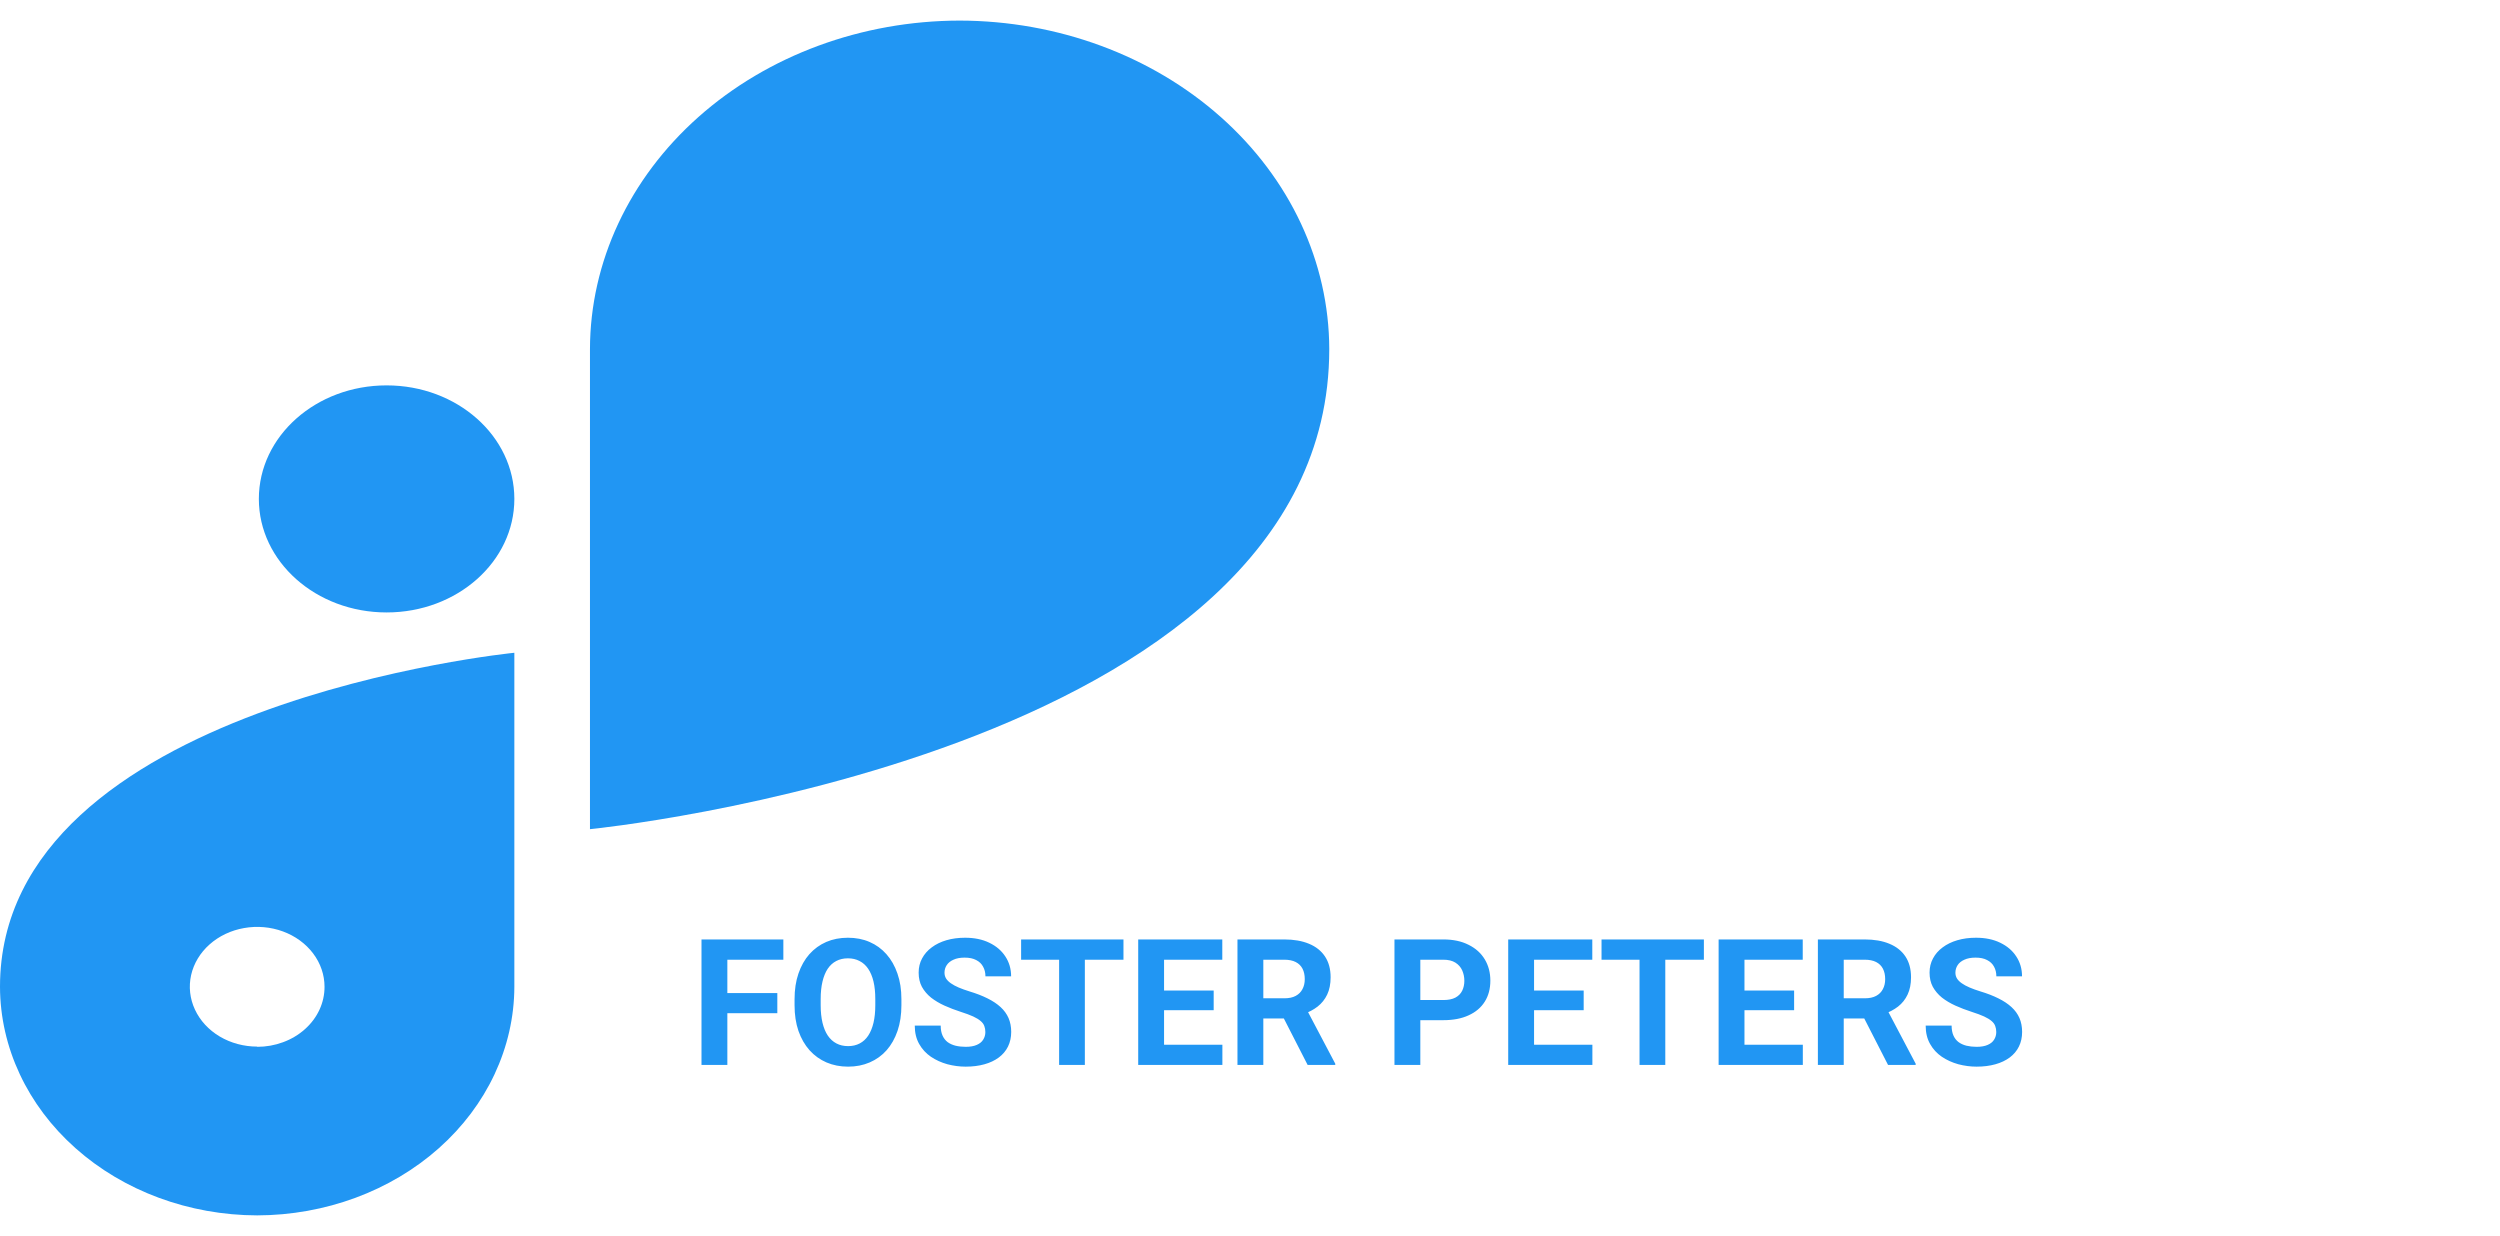
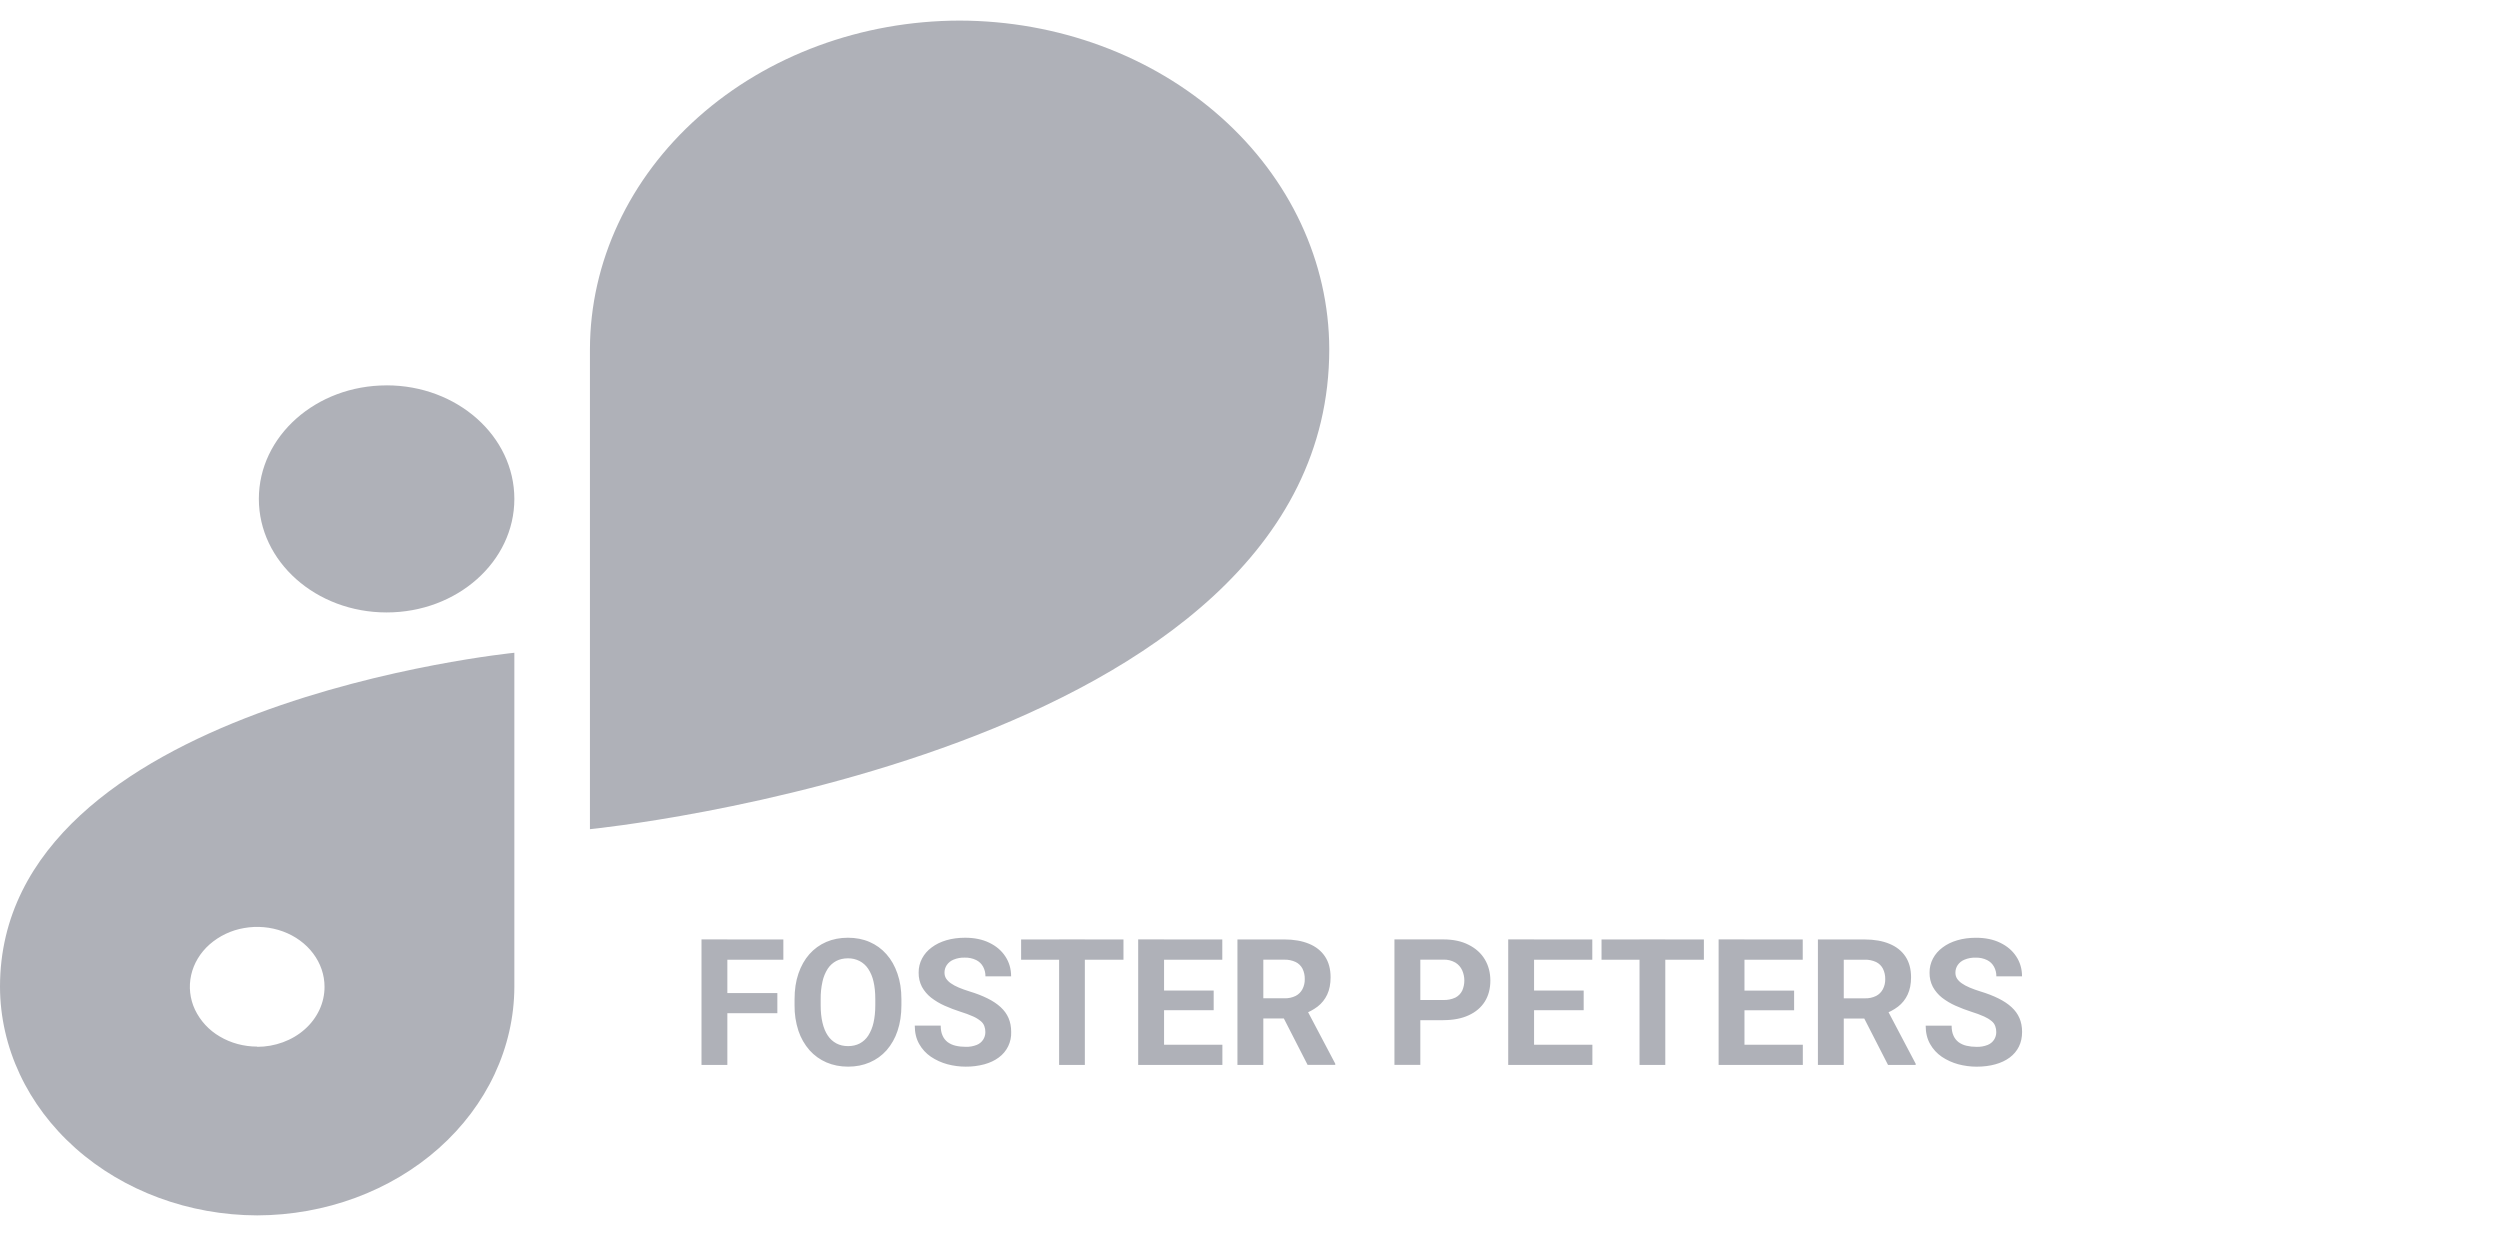
- <svg xmlns="http://www.w3.org/2000/svg" width="85" height="42" viewBox="0 0 85 42" fill="none">
-   <path d="M13.146 13.103H13.143C10.745 13.103 8.801 14.83 8.801 16.962V16.964C8.801 19.095 10.745 20.823 13.143 20.823H13.146C15.544 20.823 17.488 19.095 17.488 16.964V16.962C17.488 14.83 15.544 13.103 13.146 13.103Z" fill="#2196F3" />
-   <path d="M45.195 11.869C45.188 8.909 43.862 6.072 41.507 3.979C39.153 1.886 35.96 0.707 32.63 0.7V0.7C29.298 0.705 26.105 1.884 23.748 3.977C21.392 6.071 20.066 8.908 20.059 11.869V11.869V28.192C20.059 28.192 45.192 25.704 45.195 11.872V11.869Z" fill="#2196F3" />
-   <path d="M0 33.55C0.006 35.609 0.929 37.583 2.568 39.039C4.206 40.496 6.427 41.317 8.744 41.323V41.323C11.061 41.317 13.281 40.496 14.92 39.04C16.558 37.584 17.482 35.611 17.488 33.552V33.552V22.194C17.488 22.194 0 23.927 0 33.55ZM8.744 35.584C8.291 35.584 7.849 35.465 7.472 35.242C7.095 35.018 6.802 34.7 6.629 34.328C6.455 33.956 6.41 33.547 6.498 33.153C6.587 32.758 6.805 32.395 7.125 32.111C7.445 31.826 7.853 31.632 8.297 31.554C8.742 31.475 9.202 31.515 9.62 31.669C10.039 31.823 10.396 32.084 10.648 32.419C10.9 32.754 11.034 33.147 11.034 33.55C11.035 33.817 10.977 34.083 10.862 34.331C10.748 34.578 10.579 34.804 10.366 34.993C10.154 35.183 9.901 35.334 9.622 35.436C9.344 35.539 9.046 35.592 8.744 35.592V35.584Z" fill="#2196F3" />
-   <path d="M24.73 31.941V36.207H23.851V31.941H24.73ZM26.429 33.764V34.449H24.49V33.764H26.429ZM26.634 31.941V32.63H24.49V31.941H26.634ZM30.648 33.974V34.177C30.648 34.501 30.604 34.792 30.516 35.05C30.428 35.307 30.304 35.527 30.144 35.709C29.984 35.889 29.793 36.026 29.57 36.122C29.349 36.218 29.104 36.266 28.835 36.266C28.567 36.266 28.322 36.218 28.099 36.122C27.879 36.026 27.687 35.889 27.525 35.709C27.363 35.527 27.237 35.307 27.147 35.05C27.059 34.792 27.015 34.501 27.015 34.177V33.974C27.015 33.648 27.059 33.357 27.147 33.101C27.235 32.844 27.359 32.624 27.519 32.442C27.681 32.261 27.873 32.122 28.093 32.026C28.316 31.93 28.561 31.883 28.829 31.883C29.098 31.883 29.343 31.93 29.564 32.026C29.787 32.122 29.978 32.261 30.138 32.442C30.3 32.624 30.425 32.844 30.513 33.101C30.603 33.357 30.648 33.648 30.648 33.974ZM29.76 34.177V33.969C29.76 33.742 29.74 33.543 29.699 33.371C29.658 33.199 29.597 33.055 29.517 32.937C29.437 32.82 29.34 32.732 29.224 32.674C29.109 32.613 28.977 32.583 28.829 32.583C28.68 32.583 28.549 32.613 28.433 32.674C28.32 32.732 28.223 32.82 28.143 32.937C28.065 33.055 28.006 33.199 27.965 33.371C27.924 33.543 27.903 33.742 27.903 33.969V34.177C27.903 34.401 27.924 34.6 27.965 34.774C28.006 34.946 28.066 35.092 28.146 35.211C28.226 35.328 28.324 35.417 28.439 35.477C28.554 35.538 28.686 35.568 28.835 35.568C28.983 35.568 29.115 35.538 29.23 35.477C29.345 35.417 29.442 35.328 29.52 35.211C29.598 35.092 29.658 34.946 29.699 34.774C29.74 34.6 29.76 34.401 29.76 34.177ZM33.502 35.091C33.502 35.014 33.49 34.946 33.467 34.886C33.445 34.823 33.404 34.767 33.343 34.716C33.283 34.663 33.198 34.611 33.089 34.56C32.979 34.51 32.838 34.457 32.664 34.402C32.47 34.34 32.287 34.269 32.113 34.191C31.941 34.113 31.789 34.022 31.656 33.919C31.525 33.813 31.422 33.691 31.345 33.553C31.271 33.414 31.234 33.253 31.234 33.069C31.234 32.892 31.273 32.73 31.351 32.586C31.429 32.439 31.539 32.314 31.679 32.211C31.82 32.105 31.986 32.024 32.177 31.968C32.371 31.911 32.583 31.883 32.813 31.883C33.128 31.883 33.402 31.939 33.636 32.053C33.871 32.166 34.052 32.321 34.181 32.518C34.312 32.716 34.378 32.941 34.378 33.195H33.505C33.505 33.07 33.478 32.961 33.425 32.867C33.375 32.771 33.297 32.696 33.191 32.642C33.088 32.587 32.957 32.559 32.798 32.559C32.646 32.559 32.519 32.583 32.418 32.63C32.316 32.675 32.24 32.736 32.189 32.814C32.138 32.891 32.113 32.976 32.113 33.072C32.113 33.144 32.131 33.21 32.166 33.268C32.203 33.327 32.258 33.382 32.33 33.432C32.402 33.483 32.491 33.531 32.596 33.576C32.702 33.621 32.824 33.665 32.963 33.708C33.195 33.778 33.399 33.857 33.575 33.945C33.753 34.033 33.901 34.132 34.02 34.241C34.139 34.35 34.229 34.474 34.29 34.613C34.35 34.752 34.381 34.909 34.381 35.085C34.381 35.27 34.344 35.436 34.272 35.583C34.2 35.729 34.095 35.853 33.959 35.955C33.822 36.056 33.659 36.134 33.469 36.186C33.28 36.239 33.068 36.266 32.834 36.266C32.623 36.266 32.415 36.238 32.21 36.184C32.005 36.127 31.818 36.042 31.65 35.929C31.484 35.815 31.351 35.671 31.252 35.495C31.152 35.319 31.102 35.111 31.102 34.871H31.984C31.984 35.004 32.005 35.116 32.046 35.208C32.087 35.3 32.144 35.374 32.218 35.431C32.295 35.487 32.385 35.528 32.488 35.554C32.593 35.579 32.709 35.592 32.834 35.592C32.986 35.592 33.111 35.57 33.209 35.527C33.308 35.484 33.382 35.425 33.428 35.349C33.477 35.272 33.502 35.186 33.502 35.091ZM36.885 31.941V36.207H36.01V31.941H36.885ZM38.198 31.941V32.63H34.718V31.941H38.198ZM41.561 35.521V36.207H39.291V35.521H41.561ZM39.578 31.941V36.207H38.699V31.941H39.578ZM41.265 33.679V34.347H39.291V33.679H41.265ZM41.558 31.941V32.63H39.291V31.941H41.558ZM42.074 31.941H43.665C43.991 31.941 44.271 31.99 44.506 32.088C44.742 32.185 44.923 32.33 45.05 32.521C45.177 32.713 45.241 32.948 45.241 33.227C45.241 33.456 45.202 33.652 45.124 33.816C45.047 33.978 44.939 34.114 44.798 34.224C44.66 34.331 44.497 34.417 44.309 34.481L44.031 34.628H42.648L42.642 33.942H43.671C43.825 33.942 43.953 33.915 44.054 33.86C44.156 33.806 44.232 33.729 44.283 33.632C44.336 33.534 44.362 33.421 44.362 33.292C44.362 33.155 44.337 33.037 44.286 32.937C44.235 32.838 44.158 32.762 44.054 32.709C43.951 32.656 43.821 32.63 43.665 32.63H42.953V36.207H42.074V31.941ZM44.459 36.207L43.486 34.306L44.415 34.3L45.399 36.166V36.207H44.459ZM49.073 34.686H47.986V34.001H49.073C49.241 34.001 49.378 33.974 49.483 33.919C49.589 33.862 49.666 33.784 49.715 33.684C49.763 33.585 49.788 33.472 49.788 33.347C49.788 33.221 49.763 33.102 49.715 32.993C49.666 32.884 49.589 32.796 49.483 32.729C49.378 32.663 49.241 32.63 49.073 32.63H48.291V36.207H47.412V31.941H49.073C49.407 31.941 49.693 32.002 49.931 32.123C50.172 32.242 50.355 32.407 50.482 32.618C50.609 32.829 50.672 33.07 50.672 33.342C50.672 33.617 50.609 33.855 50.482 34.056C50.355 34.258 50.172 34.413 49.931 34.522C49.693 34.632 49.407 34.686 49.073 34.686ZM54.141 35.521V36.207H51.871V35.521H54.141ZM52.158 31.941V36.207H51.279V31.941H52.158ZM53.845 33.679V34.347H51.871V33.679H53.845ZM54.138 31.941V32.63H51.871V31.941H54.138ZM56.62 31.941V36.207H55.744V31.941H56.62ZM57.932 31.941V32.63H54.452V31.941H57.932ZM61.296 35.521V36.207H59.025V35.521H61.296ZM59.312 31.941V36.207H58.433V31.941H59.312ZM61 33.679V34.347H59.025V33.679H61ZM61.293 31.941V32.63H59.025V31.941H61.293ZM61.808 31.941H63.399C63.725 31.941 64.006 31.99 64.24 32.088C64.476 32.185 64.658 32.33 64.785 32.521C64.912 32.713 64.975 32.948 64.975 33.227C64.975 33.456 64.936 33.652 64.858 33.816C64.782 33.978 64.674 34.114 64.533 34.224C64.394 34.331 64.231 34.417 64.044 34.481L63.765 34.628H62.383L62.377 33.942H63.405C63.559 33.942 63.687 33.915 63.789 33.86C63.89 33.806 63.967 33.729 64.017 33.632C64.07 33.534 64.096 33.421 64.096 33.292C64.096 33.155 64.071 33.037 64.02 32.937C63.969 32.838 63.892 32.762 63.789 32.709C63.685 32.656 63.555 32.63 63.399 32.63H62.687V36.207H61.808V31.941ZM64.193 36.207L63.22 34.306L64.149 34.3L65.133 36.166V36.207H64.193ZM67.873 35.091C67.873 35.014 67.861 34.946 67.838 34.886C67.816 34.823 67.775 34.767 67.715 34.716C67.654 34.663 67.569 34.611 67.46 34.56C67.35 34.51 67.209 34.457 67.035 34.402C66.841 34.34 66.658 34.269 66.484 34.191C66.312 34.113 66.16 34.022 66.027 33.919C65.896 33.813 65.793 33.691 65.716 33.553C65.642 33.414 65.605 33.253 65.605 33.069C65.605 32.892 65.644 32.73 65.722 32.586C65.8 32.439 65.91 32.314 66.05 32.211C66.191 32.105 66.357 32.024 66.549 31.968C66.742 31.911 66.954 31.883 67.184 31.883C67.499 31.883 67.773 31.939 68.007 32.053C68.242 32.166 68.424 32.321 68.552 32.518C68.683 32.716 68.749 32.941 68.749 33.195H67.876C67.876 33.07 67.849 32.961 67.797 32.867C67.746 32.771 67.668 32.696 67.562 32.642C67.459 32.587 67.328 32.559 67.17 32.559C67.017 32.559 66.89 32.583 66.789 32.63C66.687 32.675 66.611 32.736 66.56 32.814C66.51 32.891 66.484 32.976 66.484 33.072C66.484 33.144 66.502 33.21 66.537 33.268C66.574 33.327 66.629 33.382 66.701 33.432C66.773 33.483 66.862 33.531 66.968 33.576C67.073 33.621 67.195 33.665 67.334 33.708C67.566 33.778 67.77 33.857 67.946 33.945C68.124 34.033 68.272 34.132 68.391 34.241C68.51 34.35 68.6 34.474 68.661 34.613C68.721 34.752 68.752 34.909 68.752 35.085C68.752 35.27 68.716 35.436 68.643 35.583C68.571 35.729 68.466 35.853 68.33 35.955C68.193 36.056 68.03 36.134 67.841 36.186C67.651 36.239 67.439 36.266 67.205 36.266C66.994 36.266 66.786 36.238 66.581 36.184C66.376 36.127 66.189 36.042 66.021 35.929C65.855 35.815 65.722 35.671 65.623 35.495C65.523 35.319 65.473 35.111 65.473 34.871H66.355C66.355 35.004 66.376 35.116 66.417 35.208C66.458 35.3 66.515 35.374 66.59 35.431C66.666 35.487 66.756 35.528 66.859 35.554C66.965 35.579 67.08 35.592 67.205 35.592C67.357 35.592 67.482 35.57 67.58 35.527C67.679 35.484 67.753 35.425 67.799 35.349C67.848 35.272 67.873 35.186 67.873 35.091Z" fill="#2196F3" />
+ <svg xmlns="http://www.w3.org/2000/svg" width="85" height="42" fill="none">
+   <path d="M13.146 13.103h-.003c-2.398 0-4.342 1.727-4.342 3.859v.002c0 2.131 1.944 3.859 4.342 3.859h.003c2.398 0 4.342-1.728 4.342-3.859v-.002c0-2.132-1.944-3.86-4.342-3.86ZM45.195 11.87c-.007-2.96-1.333-5.798-3.688-7.891C39.153 1.886 35.96.707 32.63.7c-3.332.005-6.526 1.184-8.882 3.277-2.356 2.094-3.683 4.931-3.69 7.892v16.323s25.134-2.488 25.137-16.32v-.003ZM0 33.55c.006 2.06.93 4.033 2.568 5.49 1.638 1.456 3.859 2.277 6.176 2.283 2.317-.006 4.537-.827 6.176-2.283 1.638-1.456 2.562-3.429 2.568-5.488V22.194S0 23.927 0 33.55Zm8.744 2.034c-.453 0-.895-.119-1.272-.343a2.107 2.107 0 0 1-.843-.913 1.825 1.825 0 0 1-.13-1.175c.088-.395.306-.758.626-1.042a2.39 2.39 0 0 1 1.172-.557 2.558 2.558 0 0 1 1.323.115c.419.154.777.415 1.028.75.252.335.386.728.386 1.13.001.268-.057.534-.172.782a2.036 2.036 0 0 1-.496.662c-.212.19-.465.34-.744.443a2.54 2.54 0 0 1-.878.156v-.008ZM24.73 31.941v4.266h-.879V31.94h.88Zm1.7 1.823v.685h-1.94v-.685h1.94Zm.204-1.823v.689H24.49v-.689h2.145Zm4.014 2.034v.202c0 .324-.044.615-.132.873a1.92 1.92 0 0 1-.372.659c-.16.18-.351.317-.574.413-.22.096-.466.144-.735.144-.268 0-.513-.048-.736-.144a1.649 1.649 0 0 1-.574-.413 1.93 1.93 0 0 1-.378-.66 2.696 2.696 0 0 1-.132-.872v-.203c0-.326.044-.617.132-.873.088-.257.212-.477.372-.659a1.63 1.63 0 0 1 .574-.416c.223-.096.468-.143.736-.143.27 0 .514.047.735.143.223.096.414.235.574.416.162.182.287.402.375.66.09.255.135.546.135.873Zm-.888.202v-.208c0-.227-.02-.426-.061-.598a1.295 1.295 0 0 0-.182-.434.785.785 0 0 0-.293-.263.838.838 0 0 0-.395-.091c-.149 0-.28.03-.396.09a.792.792 0 0 0-.29.264 1.338 1.338 0 0 0-.178.434 2.592 2.592 0 0 0-.062.598v.208c0 .224.02.423.062.597.04.172.101.318.181.437a.81.81 0 0 0 .293.266c.115.061.247.091.396.091.148 0 .28-.03.395-.09a.786.786 0 0 0 .29-.267 1.37 1.37 0 0 0 .179-.437c.04-.174.061-.373.061-.597Zm3.742.914a.566.566 0 0 0-.035-.205.387.387 0 0 0-.124-.17 1.092 1.092 0 0 0-.254-.156 3.605 3.605 0 0 0-.425-.158 5.377 5.377 0 0 1-.551-.21 2.265 2.265 0 0 1-.457-.273 1.228 1.228 0 0 1-.31-.366 1.01 1.01 0 0 1-.112-.484 1 1 0 0 1 .117-.483c.078-.147.188-.272.328-.375.141-.106.307-.187.498-.243.194-.057.406-.085.636-.085.315 0 .589.056.823.17.235.113.416.268.545.465.131.198.197.423.197.677h-.873a.658.658 0 0 0-.08-.328.535.535 0 0 0-.234-.225.835.835 0 0 0-.393-.083.908.908 0 0 0-.38.07.508.508 0 0 0-.229.185.455.455 0 0 0-.076.258c0 .072.018.138.053.196a.594.594 0 0 0 .164.164c.072.051.16.1.266.144.106.045.228.089.367.132.232.07.436.15.612.237.178.088.326.187.445.296.12.11.21.233.27.372.06.139.09.296.09.472a1.024 1.024 0 0 1-.422.87c-.136.102-.3.179-.489.231a2.37 2.37 0 0 1-.635.08 2.41 2.41 0 0 1-.624-.082 1.897 1.897 0 0 1-.56-.255 1.286 1.286 0 0 1-.398-.434c-.1-.176-.15-.384-.15-.624h.882c0 .133.02.245.062.337a.562.562 0 0 0 .172.223.742.742 0 0 0 .27.123c.105.025.22.038.346.038a.937.937 0 0 0 .375-.065.462.462 0 0 0 .293-.436Zm3.383-3.15v4.266h-.875V31.94h.875Zm1.313 0v.689h-3.48v-.689h3.48Zm3.363 3.58v.686h-2.27v-.686h2.27Zm-1.983-3.58v4.266h-.88V31.94h.88Zm1.687 1.738v.668h-1.974v-.668h1.974Zm.293-1.738v.689h-2.267v-.689h2.267Zm.516 0h1.59c.327 0 .607.05.842.147.236.097.417.242.544.433.127.192.19.427.19.706 0 .229-.038.425-.116.59a1.103 1.103 0 0 1-.326.407 1.685 1.685 0 0 1-.489.257l-.278.147h-1.383l-.006-.686h1.029a.803.803 0 0 0 .383-.082.538.538 0 0 0 .229-.228.704.704 0 0 0 .079-.34.771.771 0 0 0-.076-.355.514.514 0 0 0-.232-.228.853.853 0 0 0-.39-.08h-.711v3.578h-.88V31.94Zm2.385 4.266-.973-1.901.929-.006.984 1.866v.04h-.94Zm4.614-1.52h-1.087V34h1.087a.89.89 0 0 0 .41-.082.525.525 0 0 0 .232-.235.859.859 0 0 0 0-.691.592.592 0 0 0-.232-.264.76.76 0 0 0-.41-.1h-.782v3.578h-.88V31.94h1.662c.334 0 .62.06.858.182.24.12.424.284.551.495.127.211.19.452.19.724 0 .275-.063.513-.19.715-.127.2-.31.356-.55.465-.239.11-.525.164-.86.164Zm5.068.834v.686h-2.27v-.686h2.27Zm-1.983-3.58v4.266h-.879V31.94h.879Zm1.687 1.738v.668h-1.974v-.668h1.974Zm.293-1.738v.689h-2.267v-.689h2.267Zm2.482 0v4.266h-.876V31.94h.876Zm1.312 0v.689h-3.48v-.689h3.48Zm3.364 3.58v.686h-2.27v-.686h2.27Zm-1.984-3.58v4.266h-.879V31.94h.88ZM61 33.68v.668h-1.975v-.668H61Zm.293-1.738v.689h-2.268v-.689h2.268Zm.515 0H63.4c.326 0 .607.05.84.147.237.097.419.242.546.433.127.192.19.427.19.706 0 .229-.039.425-.117.59a1.103 1.103 0 0 1-.325.407 1.687 1.687 0 0 1-.49.257l-.278.147h-1.383l-.005-.686h1.028a.803.803 0 0 0 .384-.082.538.538 0 0 0 .228-.228.704.704 0 0 0 .08-.34.771.771 0 0 0-.077-.355.514.514 0 0 0-.231-.228.854.854 0 0 0-.39-.08h-.712v3.578h-.879V31.94Zm2.385 4.266-.973-1.901.93-.006.983 1.866v.04h-.94Zm3.68-1.116a.566.566 0 0 0-.035-.205.387.387 0 0 0-.123-.17 1.092 1.092 0 0 0-.255-.156 3.605 3.605 0 0 0-.425-.158 5.377 5.377 0 0 1-.55-.21 2.265 2.265 0 0 1-.458-.273 1.228 1.228 0 0 1-.31-.366 1.01 1.01 0 0 1-.112-.484 1 1 0 0 1 .117-.483c.079-.147.188-.272.329-.375.14-.106.306-.187.498-.243.193-.057.405-.085.635-.085.315 0 .59.056.823.17.235.113.416.268.545.465.131.198.197.423.197.677h-.873a.658.658 0 0 0-.08-.328.535.535 0 0 0-.234-.225.835.835 0 0 0-.392-.083.908.908 0 0 0-.381.07.508.508 0 0 0-.229.185.455.455 0 0 0-.076.258c0 .072.018.138.053.196a.594.594 0 0 0 .164.164c.072.051.161.1.267.144.105.045.227.089.366.132.232.07.436.15.612.237.178.088.326.187.445.296.12.11.21.233.27.372.06.139.09.296.09.472 0 .185-.035.351-.108.498-.072.146-.177.27-.313.372-.137.102-.3.179-.49.231-.189.053-.4.08-.635.08-.211 0-.42-.028-.624-.082a1.896 1.896 0 0 1-.56-.255 1.286 1.286 0 0 1-.398-.434c-.1-.176-.15-.384-.15-.624h.882c0 .133.02.245.062.337a.562.562 0 0 0 .172.223.742.742 0 0 0 .27.123c.106.025.22.038.346.038a.937.937 0 0 0 .375-.065.462.462 0 0 0 .293-.436Z" fill="#AFB1B8" />
</svg>
